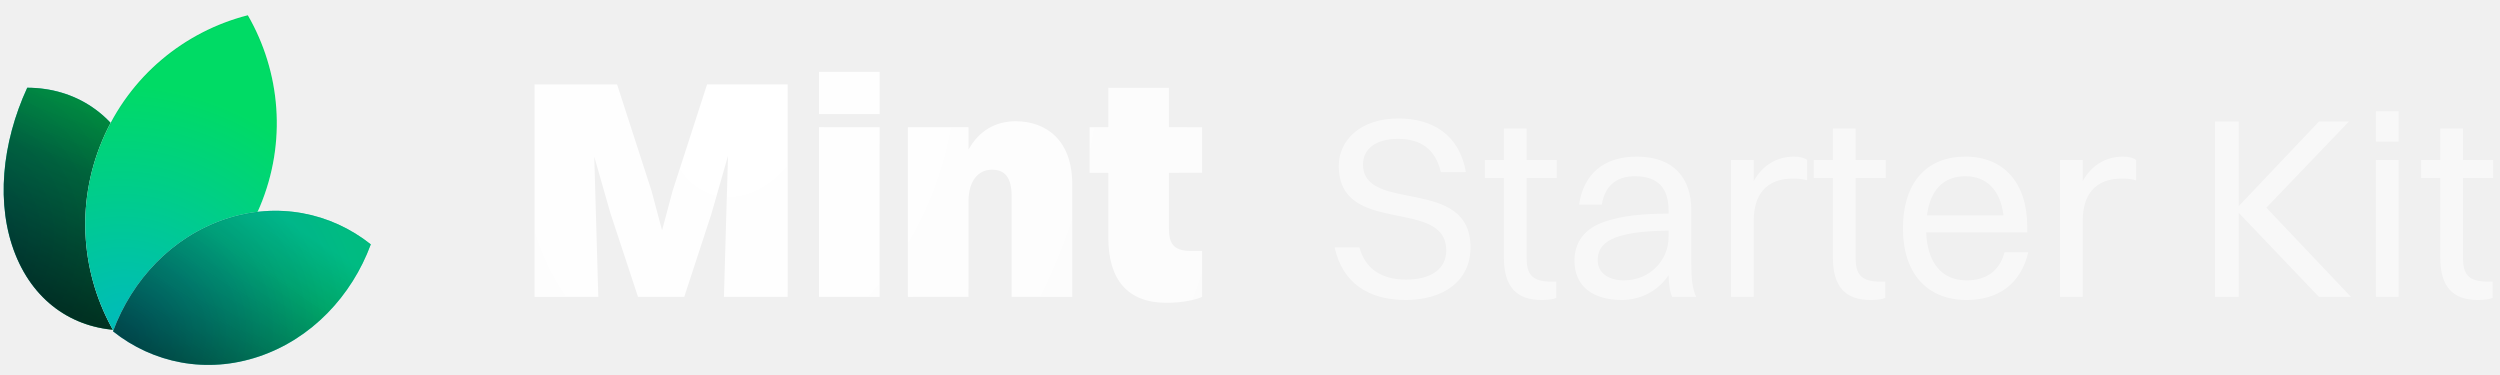
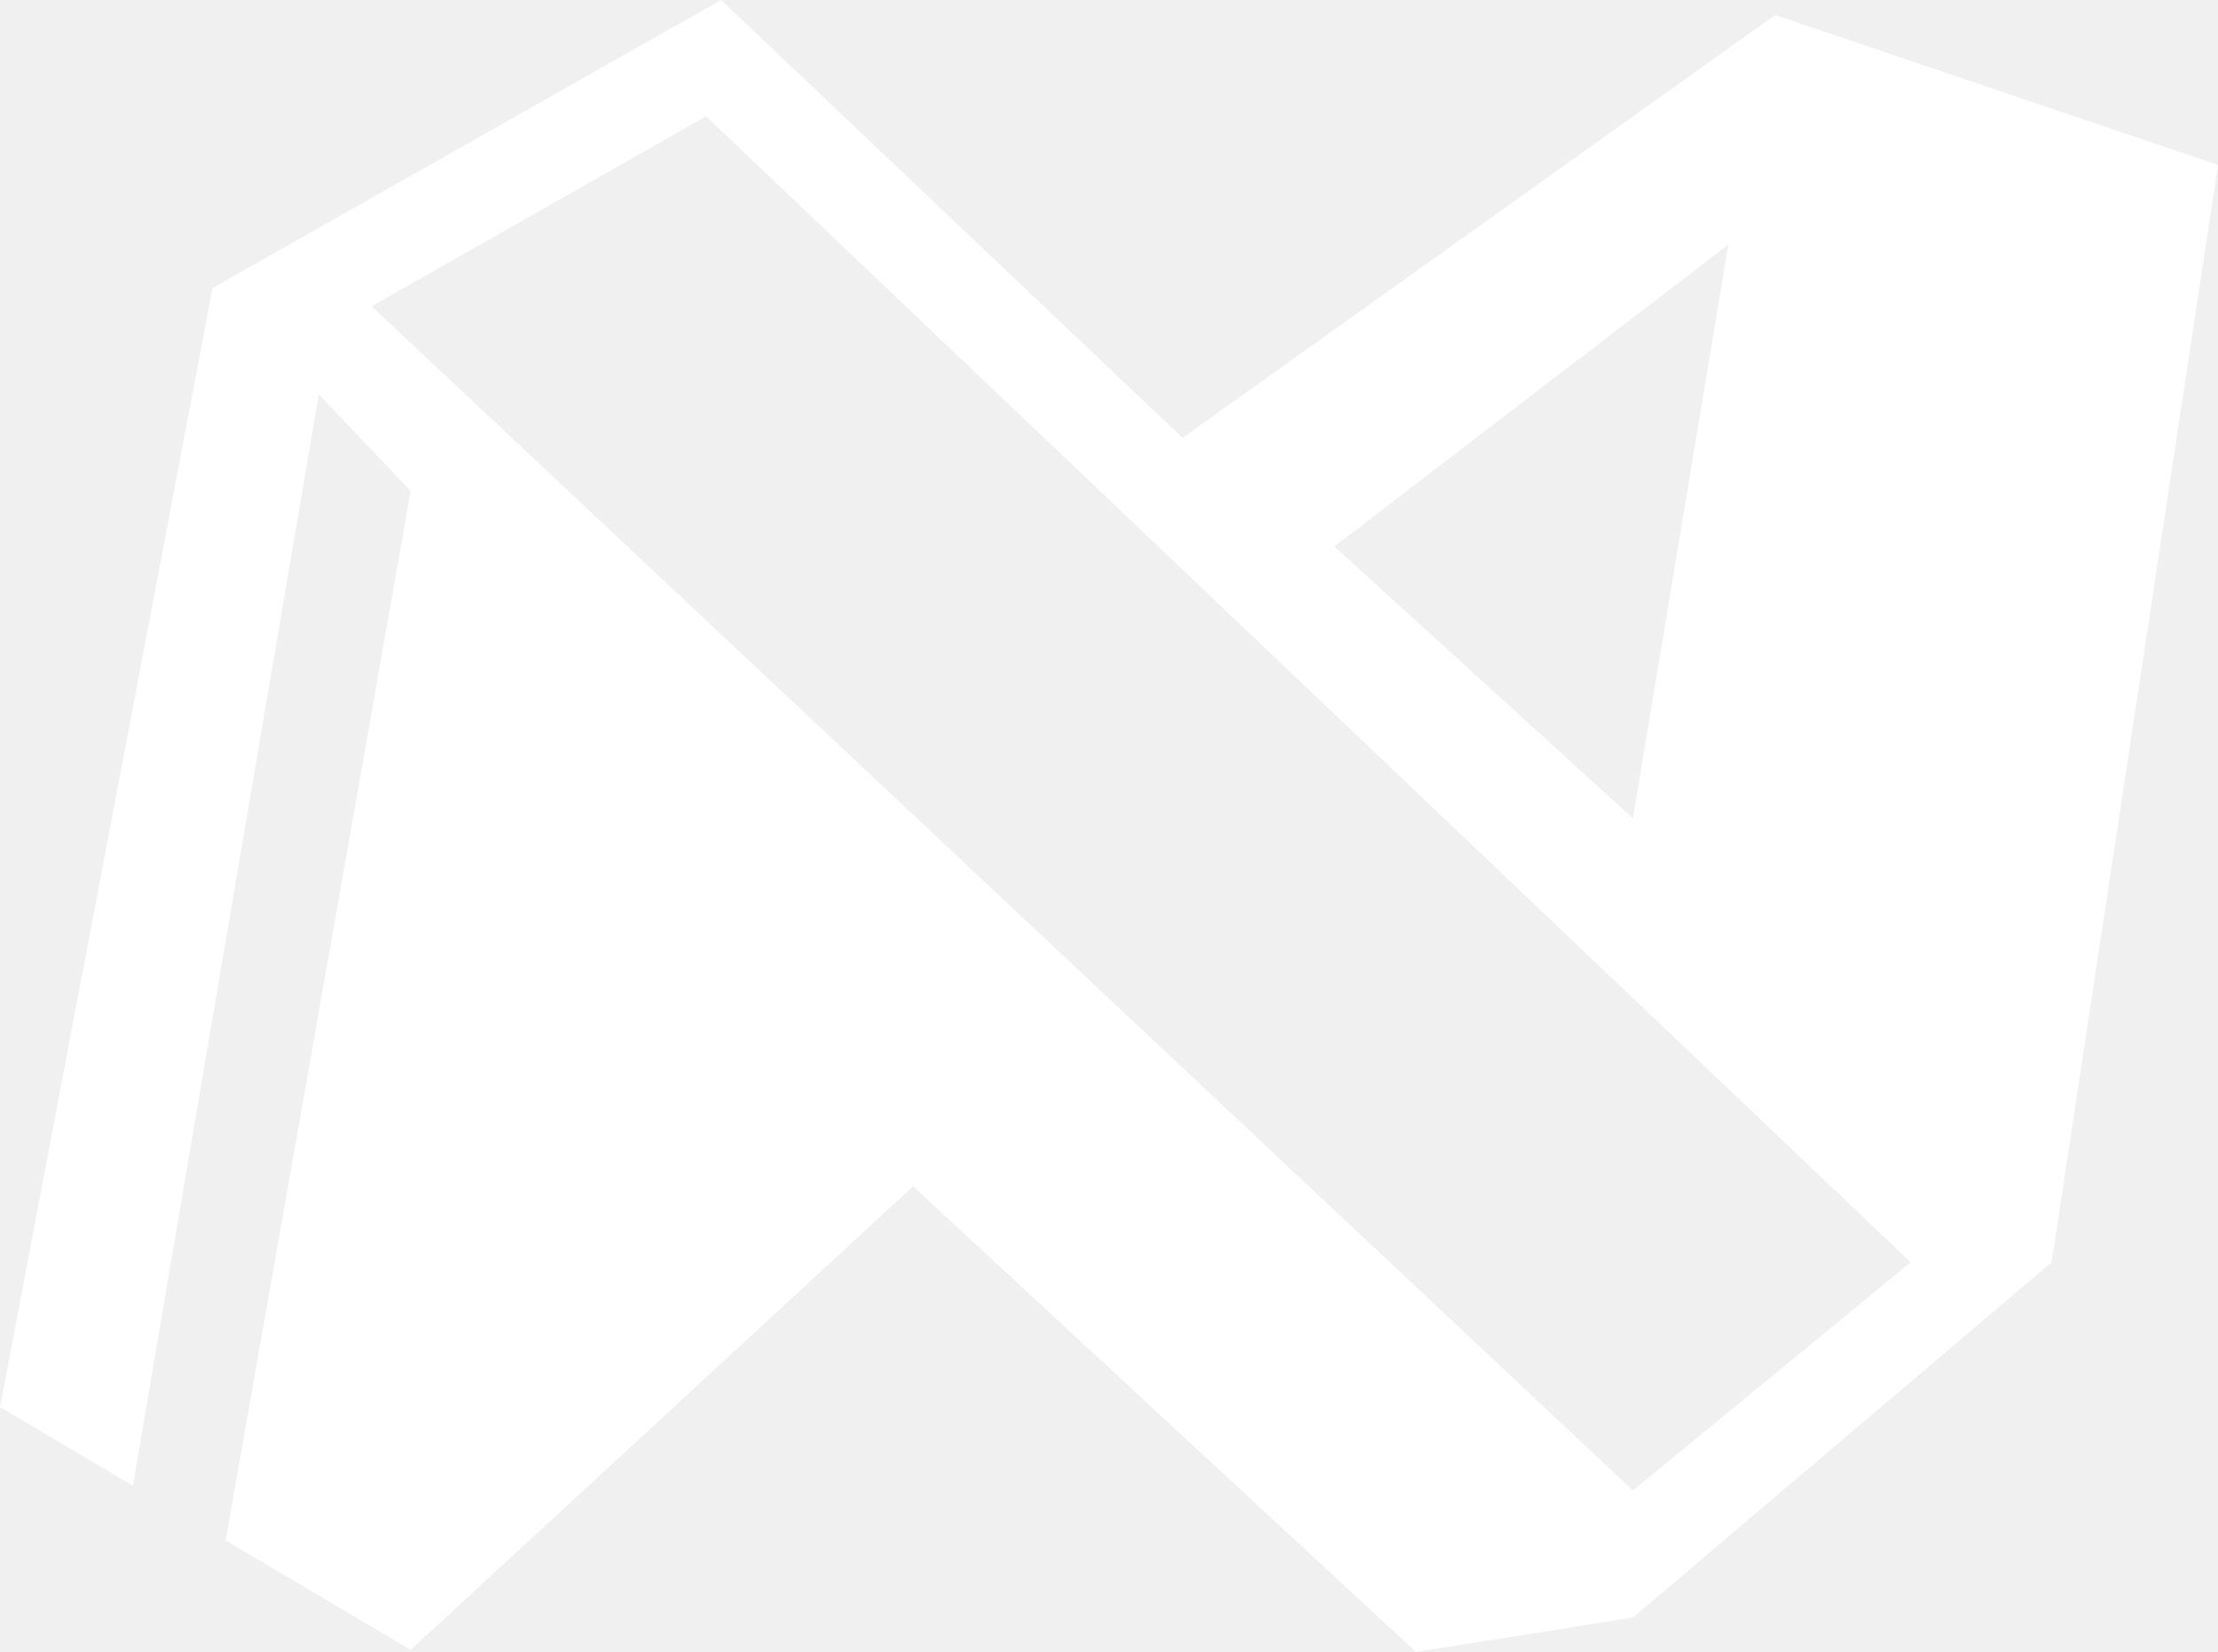
- <svg xmlns="http://www.w3.org/2000/svg" width="160" height="24" viewBox="0 0 160 24" fill="none">
-   <path d="M7.953 21.139C4.896 21.13 2.255 19.458 0.987 16.29C-0.28 13.121 0.109 9.163 1.744 5.615C4.801 5.624 7.442 7.296 8.71 10.465C9.977 13.633 9.588 17.591 7.953 21.139Z" fill="white" />
-   <path d="M7.953 21.139C4.896 21.13 2.255 19.458 0.987 16.29C-0.28 13.121 0.109 9.163 1.744 5.615C4.801 5.624 7.442 7.296 8.71 10.465C9.977 13.633 9.588 17.591 7.953 21.139Z" fill="url(#paint0_radial_115_109)" />
-   <path d="M7.953 21.139C4.896 21.13 2.255 19.458 0.987 16.29C-0.28 13.121 0.109 9.163 1.744 5.615C4.801 5.624 7.442 7.296 8.71 10.465C9.977 13.633 9.588 17.591 7.953 21.139Z" fill="black" fill-opacity="0.5" style="mix-blend-mode:hard-light" />
-   <path d="M7.953 21.139C4.896 21.13 2.255 19.458 0.987 16.29C-0.28 13.121 0.109 9.163 1.744 5.615C4.801 5.624 7.442 7.296 8.71 10.465C9.977 13.633 9.588 17.591 7.953 21.139Z" fill="url(#paint1_linear_115_109)" fill-opacity="0.5" style="mix-blend-mode:hard-light" />
-   <path d="M7.935 21.111C4.897 21.096 2.274 19.431 1.013 16.279C-0.248 13.124 0.136 9.182 1.762 5.643C4.8 5.659 7.423 7.324 8.684 10.476C9.945 13.63 9.561 17.572 7.935 21.111Z" stroke="url(#paint2_linear_115_109)" stroke-opacity="0.05" stroke-width="0.056" />
-   <path d="M7.31 21.257C11.354 20.221 14.884 17.375 16.628 13.236C18.373 9.097 17.945 4.587 15.86 0.976C11.816 2.012 8.287 4.858 6.542 8.998C4.797 13.137 5.225 17.646 7.31 21.257Z" fill="white" />
-   <path d="M7.31 21.257C11.354 20.221 14.884 17.375 16.628 13.236C18.373 9.097 17.945 4.587 15.86 0.976C11.816 2.012 8.287 4.858 6.542 8.998C4.797 13.137 5.225 17.646 7.31 21.257Z" fill="url(#paint3_radial_115_109)" />
-   <path d="M16.602 13.225C14.864 17.349 11.351 20.187 7.324 21.225C5.253 17.624 4.829 13.132 6.568 9.009C8.306 4.885 11.819 2.047 15.846 1.009C17.918 4.61 18.341 9.101 16.602 13.225Z" stroke="url(#paint4_linear_115_109)" stroke-opacity="0.05" stroke-width="0.056" />
-   <path d="M7.234 21.207C9.789 23.237 13.21 23.951 16.577 22.814C19.944 21.677 22.506 18.945 23.73 15.638C21.175 13.608 17.754 12.894 14.387 14.031C11.02 15.168 8.458 17.901 7.234 21.207Z" fill="white" />
-   <path d="M7.234 21.207C9.789 23.237 13.21 23.951 16.577 22.814C19.944 21.677 22.506 18.945 23.73 15.638C21.175 13.608 17.754 12.894 14.387 14.031C11.02 15.168 8.458 17.901 7.234 21.207Z" fill="url(#paint5_radial_115_109)" />
-   <path d="M7.234 21.207C9.789 23.237 13.21 23.951 16.577 22.814C19.944 21.677 22.506 18.945 23.73 15.638C21.175 13.608 17.754 12.894 14.387 14.031C11.02 15.168 8.458 17.901 7.234 21.207Z" fill="black" fill-opacity="0.2" style="mix-blend-mode:hard-light" />
-   <path d="M7.234 21.207C9.789 23.237 13.21 23.951 16.577 22.814C19.944 21.677 22.506 18.945 23.73 15.638C21.175 13.608 17.754 12.894 14.387 14.031C11.02 15.168 8.458 17.901 7.234 21.207Z" fill="url(#paint6_linear_115_109)" fill-opacity="0.5" style="mix-blend-mode:hard-light" />
-   <path d="M16.568 22.787C13.218 23.918 9.814 23.212 7.267 21.198C8.492 17.907 11.044 15.189 14.396 14.058C17.747 12.927 21.15 13.633 23.697 15.648C22.472 18.938 19.92 21.656 16.568 22.787Z" stroke="url(#paint7_linear_115_109)" stroke-opacity="0.05" stroke-width="0.056" />
-   <path d="M34.212 19V5.4H39.492L41.692 12.2L42.372 14.74L43.052 12.2L45.252 5.4H50.412V19H46.332L46.592 9.98L45.532 13.68L43.792 19H40.832L39.052 13.6L38.032 10.02L38.292 19H34.212ZM52.416 7.3V4.6H56.295V7.3H52.416ZM52.416 19V8.14H56.295V19H52.416ZM58.104 19V8.14H61.984V9.58C62.664 8.34 63.744 7.76 65.004 7.76C66.964 7.76 68.624 8.98 68.624 11.78V19H64.744V12.56C64.744 11.34 64.304 10.86 63.484 10.86C62.604 10.86 61.984 11.58 61.984 12.88V19H58.104ZM70.933 15.22V11.06H69.733V8.14H70.933V5.62H74.813V8.14H76.933V11.06H74.813V14.6C74.813 15.5 75.033 16.06 76.213 16.06H76.933V19C76.493 19.2 75.673 19.38 74.653 19.38C72.153 19.38 70.933 17.88 70.933 15.22Z" fill="url(#paint8_radial_115_109)" />
-   <path d="M87.232 10.519C87.232 13.687 94.112 11.229 94.112 15.832C94.112 17.994 92.364 19.198 89.971 19.198C87.562 19.198 85.912 18.093 85.417 15.832H87.001C87.364 17.169 88.371 17.895 89.987 17.895C91.671 17.895 92.561 17.152 92.561 16.03C92.561 12.598 85.681 15.155 85.681 10.618C85.681 9.001 87.034 7.582 89.509 7.582C91.671 7.582 93.403 8.621 93.816 11.014H92.215C91.868 9.529 90.912 8.886 89.476 8.886C88.057 8.886 87.232 9.529 87.232 10.519ZM96.25 16.476V11.393H95.029V10.239H96.25V8.226H97.702V10.239H99.632V11.393H97.702V16.476C97.702 17.532 98.015 18.026 99.302 18.026H99.599V19.066C99.434 19.148 99.071 19.198 98.659 19.198C97.025 19.198 96.25 18.323 96.25 16.476ZM102.516 13.093H101.064C101.345 11.162 102.615 10.024 104.76 10.024C107.103 10.024 108.242 11.393 108.242 13.44V16.888C108.242 17.895 108.324 18.521 108.555 19H107.021C106.856 18.654 106.806 18.142 106.79 17.614C106.047 18.72 104.859 19.198 103.803 19.198C101.988 19.198 100.767 18.357 100.767 16.69C100.767 15.486 101.427 14.611 102.714 14.182C103.902 13.786 105.107 13.687 106.79 13.671V13.473C106.79 12.053 106.13 11.278 104.628 11.278C103.374 11.278 102.698 11.971 102.516 13.093ZM102.252 16.657C102.252 17.465 102.929 17.944 103.952 17.944C105.569 17.944 106.79 16.674 106.79 15.172V14.759C103.061 14.793 102.252 15.585 102.252 16.657ZM110.787 19V10.239H112.239V11.591C112.833 10.519 113.774 10.024 114.83 10.024C115.176 10.024 115.49 10.107 115.655 10.239V11.542C115.407 11.46 115.094 11.427 114.747 11.427C112.998 11.427 112.239 12.515 112.239 14.1V19H110.787ZM117.305 16.476V11.393H116.084V10.239H117.305V8.226H118.757V10.239H120.688V11.393H118.757V16.476C118.757 17.532 119.071 18.026 120.358 18.026H120.655V19.066C120.49 19.148 120.127 19.198 119.714 19.198C118.081 19.198 117.305 18.323 117.305 16.476ZM129.809 16.145C129.33 18.192 127.862 19.198 125.865 19.198C123.324 19.198 121.79 17.482 121.79 14.627C121.79 11.658 123.324 10.024 125.783 10.024C128.258 10.024 129.743 11.723 129.743 14.512V14.875H123.275C123.357 16.838 124.281 17.944 125.865 17.944C127.103 17.944 127.977 17.35 128.291 16.145H129.809ZM125.783 11.278C124.38 11.278 123.539 12.152 123.324 13.786H128.225C128.027 12.169 127.152 11.278 125.783 11.278ZM131.843 19V10.239H133.295V11.591C133.889 10.519 134.829 10.024 135.885 10.024C136.232 10.024 136.545 10.107 136.71 10.239V11.542C136.463 11.46 136.149 11.427 135.803 11.427C134.054 11.427 133.295 12.515 133.295 14.1V19H131.843ZM141.763 19V7.78H143.281V13.192L148.413 7.78H150.327L145.047 13.291L150.459 19H148.413L143.281 13.621V19H141.763ZM152.06 9.067V7.12H153.512V9.067H152.06ZM152.06 19V10.239H153.512V19H152.06ZM156.178 16.476V11.393H154.957V10.239H156.178V8.226H157.63V10.239H159.56V11.393H157.63V16.476C157.63 17.532 157.943 18.026 159.23 18.026H159.527V19.066C159.362 19.148 158.999 19.198 158.587 19.198C156.953 19.198 156.178 18.323 156.178 16.476Z" fill="white" fill-opacity="0.55" />
+ <svg xmlns="http://www.w3.org/2000/svg" version="1.1" width="333px" height="248px" viewBox="0 0 333.0 248.0">
  <defs>
-     <radialGradient id="paint0_radial_115_109" cx="0" cy="0" r="1" gradientUnits="userSpaceOnUse" gradientTransform="translate(-3.00503 15.023) rotate(-10.029) scale(17.9572 17.784)">
-       <stop stop-color="#00B0BB" />
-       <stop offset="1" stop-color="#00DB65" />
-     </radialGradient>
-     <linearGradient id="paint1_linear_115_109" x1="7.39" y1="4.813" x2="1.63" y2="18.689" gradientUnits="userSpaceOnUse">
-       <stop stop-color="#18E299" />
-       <stop offset="1" />
-     </linearGradient>
-     <linearGradient id="paint2_linear_115_109" x1="7.948" y1="8.016" x2="1.761" y2="18.746" gradientUnits="userSpaceOnUse">
-       <stop />
-       <stop offset="1" stop-opacity="0" />
-     </linearGradient>
-     <radialGradient id="paint3_radial_115_109" cx="0" cy="0" r="1" gradientUnits="userSpaceOnUse" gradientTransform="translate(8.11404 20.8822) rotate(-75.7542) scale(21.6246 23.7772)">
-       <stop stop-color="#00BBBB" />
-       <stop offset="0.713" stop-color="#00DB65" />
-     </radialGradient>
-     <linearGradient id="paint4_linear_115_109" x1="7.602" y1="5.871" x2="15.556" y2="16.372" gradientUnits="userSpaceOnUse">
-       <stop />
-       <stop offset="1" stop-opacity="0" />
-     </linearGradient>
-     <radialGradient id="paint5_radial_115_109" cx="0" cy="0" r="1" gradientUnits="userSpaceOnUse" gradientTransform="translate(7.84537 21.5181) rotate(-20.3525) scale(18.5603 17.32)">
-       <stop stop-color="#00B0BB" />
-       <stop offset="1" stop-color="#00DB65" />
-     </radialGradient>
-     <linearGradient id="paint6_linear_115_109" x1="16.808" y1="13.007" x2="10.041" y2="22.994" gradientUnits="userSpaceOnUse">
-       <stop stop-color="#00B1BC" />
-       <stop offset="1" />
-     </linearGradient>
-     <linearGradient id="paint7_linear_115_109" x1="16.808" y1="13.007" x2="14.169" y2="23.841" gradientUnits="userSpaceOnUse">
-       <stop />
-       <stop offset="1" stop-opacity="0" />
-     </linearGradient>
-     <radialGradient id="paint8_radial_115_109" cx="0" cy="0" r="1" gradientUnits="userSpaceOnUse" gradientTransform="translate(47.2781 7) rotate(19.0047) scale(67.5582 85.7506)">
-       <stop stop-color="white" />
-       <stop offset="1" stop-color="white" stop-opacity="0.5" />
-     </radialGradient>
+     <clipPath id="i0">
+       <path d="M512,0 L512,512 L0,512 L0,0 L512,0 Z" />
+     </clipPath>
+     <clipPath id="i1">
+       <path d="M108.25,0 L177.541,65.736 L266.507,2.256 L333,24.761 L308.022,189.513 L245.159,242.847 L212.569,248 L137.086,178.11 L61.66,247.687 L33.867,231.264 L61.66,73.702 L47.863,59.213 L19.953,223.046 L0,211.255 L31.911,43.244 L108.25,0 Z M106.006,17.465 L55.792,45.984 L245.159,223.774 L286.856,189.513 L106.006,17.465 Z M259.476,36.73 L200.332,82.043 L245.159,122.848 L259.476,36.73 Z" />
+     </clipPath>
  </defs>
+   <g transform="translate(-90.0 -132.0)">
+     <g clip-path="url(#i0)">
+       <g transform="translate(90.0 132.0)">
+         <g clip-path="url(#i1)">
+           <polygon points="0,0 333,0 333,248 0,248 0,0" stroke="none" fill="#FFFFFF" />
+         </g>
+       </g>
+     </g>
+   </g>
</svg>
